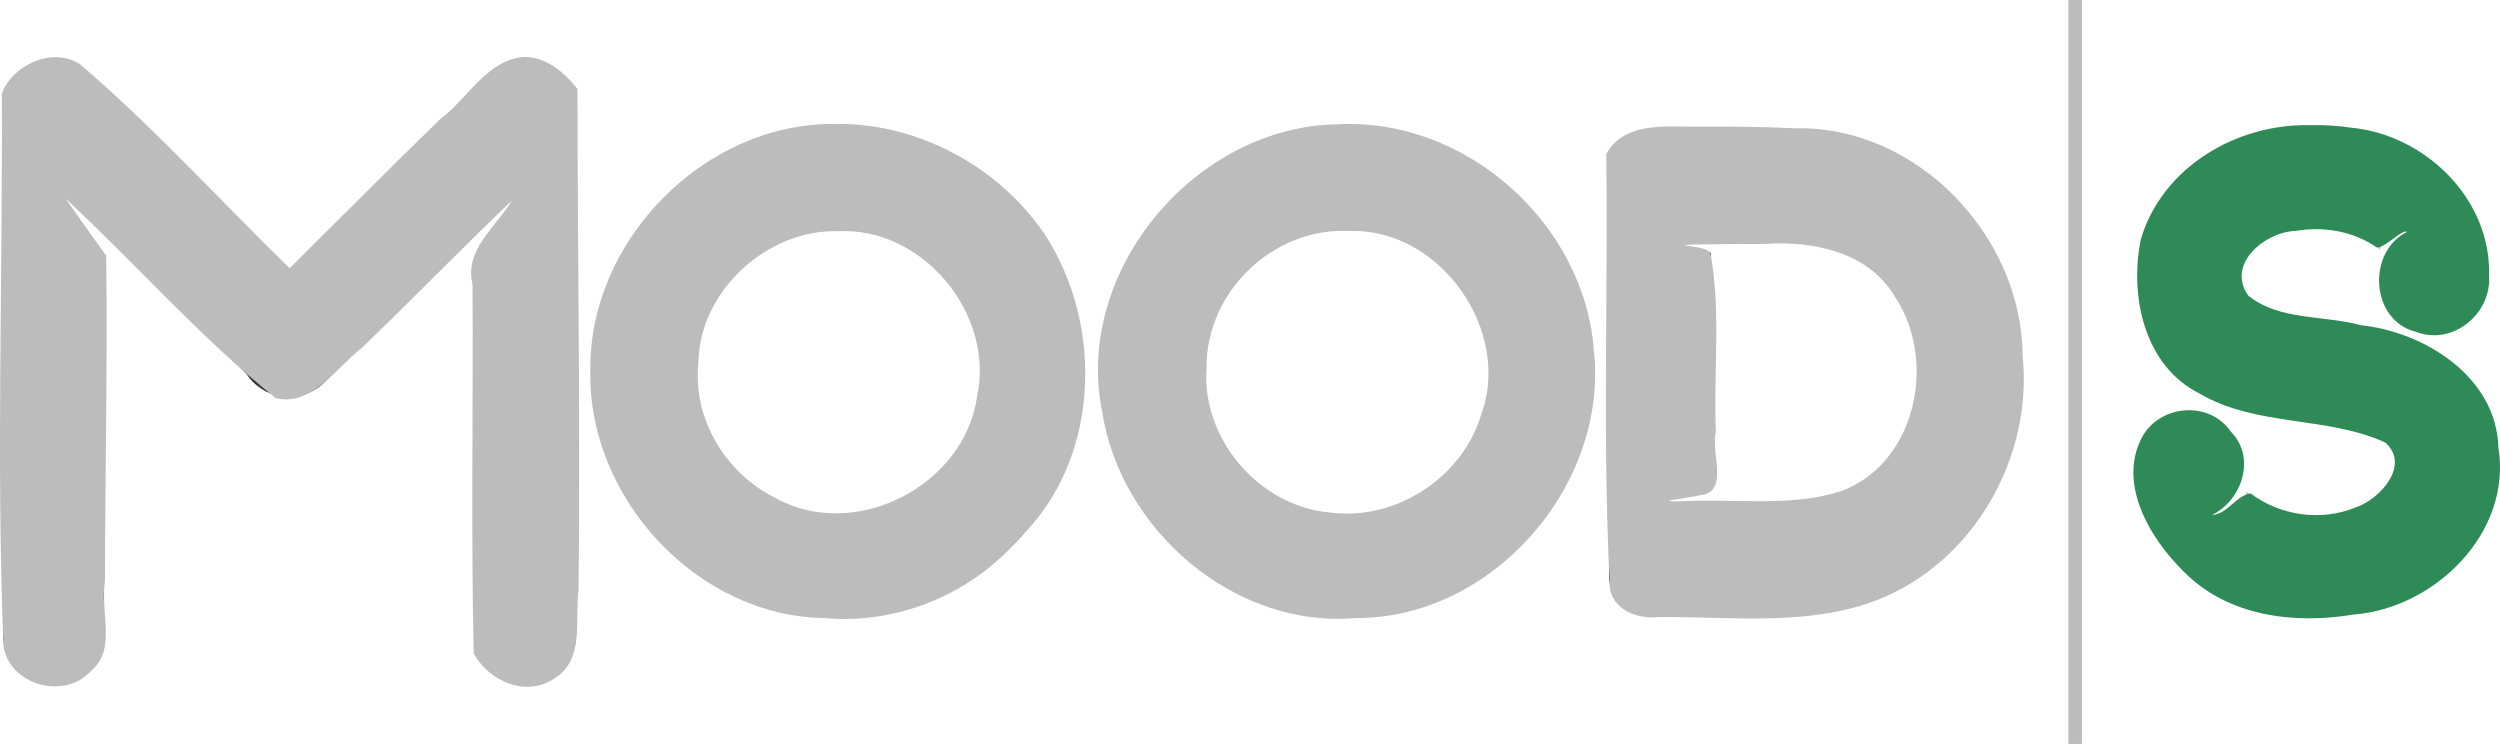
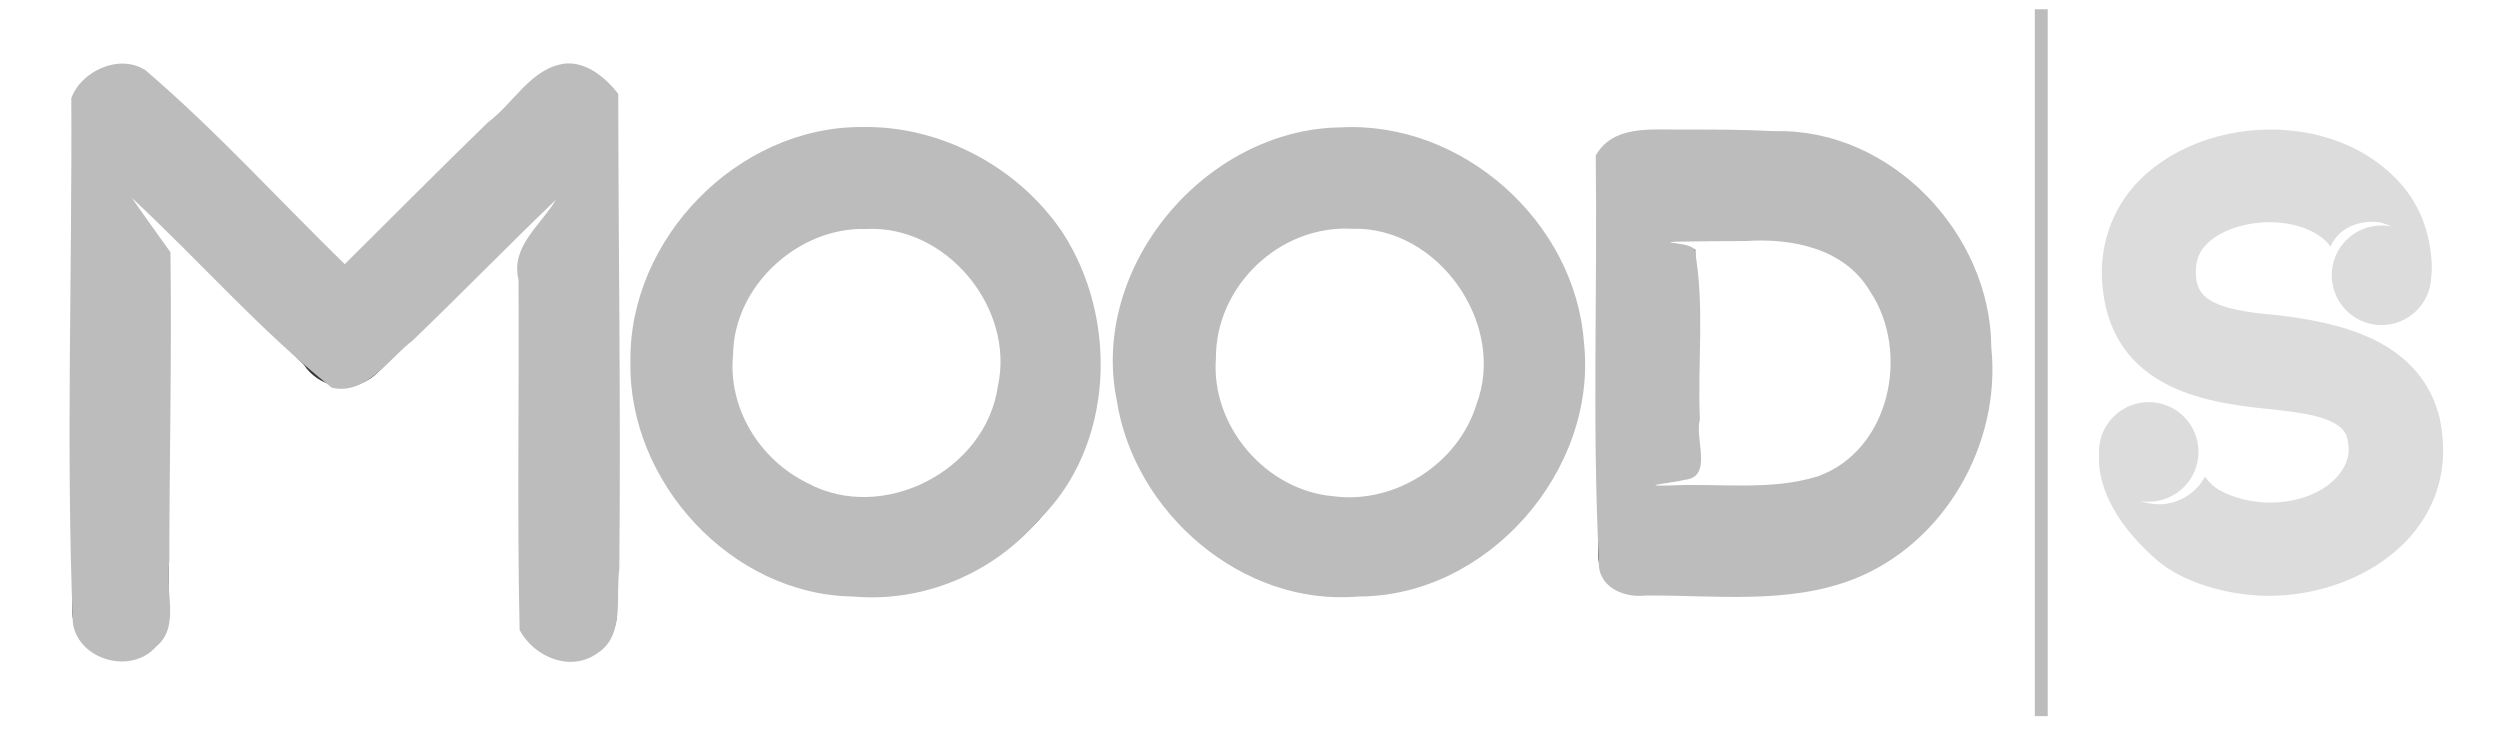
<svg xmlns="http://www.w3.org/2000/svg" viewBox="0 0 176.471 52.515" height="52.515" width="176.471" xml:space="preserve" id="svg2" version="1.1">
  <defs id="defs6">
    <clipPath id="clipPath20" clipPathUnits="userSpaceOnUse">
      <path id="path18" d="M 0,0 H 2645.52 V 1036 H 0 Z" />
    </clipPath>
  </defs>
-   <g transform="matrix(0.9582471,0,0,-0.9582471,-38.4754,75.90103)" id="g10">
+   <g transform="matrix(0.9104651,0,0,-0.9104651,-31.64701,72.77095)" id="g10">
    <g transform="scale(0.1)" id="g12">
      <g id="g14">
        <g clip-path="url(#clipPath20)" id="g16">
          <path id="path22" style="fill:#393536;fill-opacity:1;fill-rule:nonzero;stroke:none" d="m 1019.22,411.32 c -58.97,0 -106.763,47.793 -106.763,106.739 0,58.964 47.793,106.757 106.763,106.757 58.96,0 106.75,-47.793 106.75,-106.757 0,-58.946 -47.79,-106.739 -106.75,-106.739 z m 0,287.774 c -99.986,0 -181.021,-81.055 -181.021,-181.035 0,-99.961 81.035,-181.016 181.021,-181.016 99.97,0 181.03,81.055 181.03,181.016 0,99.98 -81.06,181.035 -181.03,181.035" />
          <path id="path24" style="fill:#393536;fill-opacity:1;fill-rule:nonzero;stroke:none" d="m 1393.5,411.32 c -58.95,0 -106.75,47.793 -106.75,106.739 0,58.964 47.8,106.757 106.75,106.757 58.97,0 106.76,-47.793 106.76,-106.757 0,-58.946 -47.79,-106.739 -106.76,-106.739 z m 0,287.774 c -99.97,0 -181.02,-81.055 -181.02,-181.035 0,-99.961 81.05,-181.016 181.02,-181.016 99.98,0 181.04,81.055 181.04,181.016 0,99.98 -81.06,181.035 -181.04,181.035" />
          <path id="path26" style="fill:#393536;fill-opacity:1;fill-rule:nonzero;stroke:none" d="m 1720.67,420.754 h -58.73 v 0.488 h -57.35 l 57.35,9.649 v 174.902 l -57.35,9.648 h 105.97 l 0.01,-0.078 h 10.1 c 63.45,0 95.55,-48.925 95.55,-97.5 0,-48.554 -32.1,-97.109 -95.55,-97.109 z m -5.61,275.976 h -99.46 c -15.94,0 -28.85,-12.929 -28.85,-28.867 V 368.254 c 0,-15.918 12.91,-28.848 28.85,-28.848 h 99.46 c 117.05,0 175.84,88.946 175.84,178.418 0,89.434 -58.79,178.906 -175.84,178.906" />
          <path id="path28" style="fill:#393536;fill-opacity:1;fill-rule:nonzero;stroke:none" d="m 825.914,713.215 c 0,0.254 -0.019,0.508 -0.039,0.762 -0.031,0.351 -0.051,0.703 -0.09,1.035 -0.019,0.351 -0.066,0.683 -0.105,1.015 -0.039,0.274 -0.071,0.528 -0.11,0.801 -0.058,0.352 -0.117,0.723 -0.175,1.074 -0.04,0.254 -0.086,0.469 -0.137,0.703 -0.067,0.372 -0.156,0.743 -0.235,1.094 -0.046,0.235 -0.105,0.469 -0.156,0.684 -0.097,0.351 -0.183,0.703 -0.281,1.035 -0.07,0.254 -0.148,0.508 -0.207,0.742 -0.098,0.313 -0.203,0.625 -0.313,0.938 -0.078,0.273 -0.175,0.547 -0.273,0.82 -0.086,0.273 -0.195,0.547 -0.301,0.801 -0.129,0.312 -0.234,0.625 -0.363,0.918 -0.098,0.234 -0.203,0.468 -0.293,0.683 -0.145,0.352 -0.301,0.684 -0.457,1.016 -0.078,0.176 -0.188,0.371 -0.274,0.547 -0.187,0.371 -0.371,0.742 -0.566,1.094 -0.078,0.156 -0.156,0.293 -0.246,0.449 -0.215,0.371 -0.43,0.762 -0.664,1.152 -0.059,0.117 -0.145,0.235 -0.223,0.352 -0.246,0.39 -0.488,0.781 -0.754,1.172 -0.066,0.117 -0.144,0.214 -0.214,0.312 -0.262,0.391 -0.536,0.781 -0.829,1.172 -0.078,0.117 -0.156,0.195 -0.234,0.312 -0.285,0.372 -0.578,0.743 -0.879,1.114 -0.098,0.117 -0.187,0.215 -0.285,0.332 -0.301,0.351 -0.586,0.703 -0.906,1.035 -0.071,0.078 -0.137,0.156 -0.215,0.234 -0.332,0.352 -0.664,0.723 -1.027,1.075 -0.352,0.371 -0.731,0.722 -1.114,1.074 -0.058,0.039 -0.105,0.097 -0.164,0.156 -0.363,0.332 -0.734,0.625 -1.086,0.937 -0.097,0.079 -0.195,0.176 -0.301,0.254 -0.371,0.313 -0.761,0.606 -1.144,0.899 -0.098,0.058 -0.184,0.137 -0.274,0.215 -0.39,0.293 -0.781,0.566 -1.191,0.84 -0.098,0.078 -0.184,0.136 -0.281,0.195 -0.41,0.273 -0.801,0.527 -1.211,0.781 -0.098,0.078 -0.207,0.137 -0.324,0.195 -0.379,0.235 -0.801,0.469 -1.211,0.704 -0.117,0.058 -0.242,0.136 -0.379,0.214 -0.383,0.196 -0.762,0.391 -1.145,0.567 -0.164,0.097 -0.332,0.176 -0.496,0.254 -0.351,0.175 -0.715,0.332 -1.074,0.488 -0.195,0.098 -0.41,0.176 -0.617,0.273 -0.321,0.137 -0.645,0.254 -0.977,0.391 -0.254,0.098 -0.496,0.195 -0.75,0.273 -0.293,0.118 -0.586,0.215 -0.879,0.293 -0.304,0.098 -0.586,0.196 -0.879,0.293 -0.265,0.079 -0.539,0.157 -0.8,0.215 -0.325,0.098 -0.645,0.196 -0.969,0.274 -0.262,0.058 -0.516,0.117 -0.77,0.175 -0.332,0.079 -0.664,0.157 -1.007,0.215 -0.274,0.059 -0.547,0.098 -0.801,0.157 -0.34,0.058 -0.664,0.117 -0.977,0.156 -0.312,0.039 -0.644,0.078 -0.957,0.117 -0.273,0.039 -0.555,0.078 -0.847,0.117 -0.442,0.039 -0.879,0.059 -1.309,0.098 -0.168,0 -0.344,0.019 -0.5,0.019 -1.25,0.078 -2.5,0.078 -3.75,0 -0.176,0 -0.34,-0.019 -0.527,-0.039 -0.43,-0.019 -0.86,-0.058 -1.278,-0.078 -0.304,-0.039 -0.586,-0.078 -0.89,-0.117 -0.293,-0.039 -0.606,-0.078 -0.918,-0.117 -0.332,-0.039 -0.664,-0.117 -0.996,-0.176 -0.262,-0.039 -0.528,-0.078 -0.77,-0.137 -0.363,-0.058 -0.703,-0.136 -1.055,-0.215 -0.246,-0.058 -0.488,-0.117 -0.722,-0.175 -0.344,-0.078 -0.684,-0.176 -1.016,-0.274 -0.246,-0.078 -0.508,-0.136 -0.742,-0.215 -0.313,-0.097 -0.625,-0.195 -0.949,-0.293 -0.262,-0.097 -0.536,-0.175 -0.809,-0.273 -0.285,-0.117 -0.547,-0.215 -0.82,-0.313 -0.313,-0.117 -0.606,-0.234 -0.91,-0.351 -0.235,-0.117 -0.457,-0.215 -0.704,-0.313 -0.312,-0.156 -0.664,-0.293 -0.984,-0.449 -0.195,-0.097 -0.391,-0.195 -0.578,-0.293 -0.352,-0.176 -0.723,-0.351 -1.063,-0.527 -0.168,-0.098 -0.332,-0.195 -0.488,-0.274 -0.371,-0.214 -0.742,-0.429 -1.094,-0.644 -0.156,-0.078 -0.285,-0.176 -0.441,-0.274 -0.371,-0.234 -0.73,-0.449 -1.102,-0.703 -0.136,-0.097 -0.285,-0.195 -0.421,-0.293 -0.352,-0.234 -0.704,-0.488 -1.043,-0.742 -0.168,-0.117 -0.332,-0.254 -0.489,-0.371 -0.304,-0.254 -0.625,-0.488 -0.937,-0.742 -0.215,-0.176 -0.422,-0.352 -0.617,-0.527 -0.254,-0.215 -0.516,-0.43 -0.75,-0.664 -0.411,-0.352 -0.793,-0.743 -1.172,-1.114 -0.059,-0.058 -0.11,-0.078 -0.168,-0.136 L 614.848,590.09 467.262,737.688 c -0.207,0.195 -0.403,0.39 -0.606,0.566 -0.226,0.234 -0.468,0.469 -0.703,0.684 -0.285,0.253 -0.586,0.507 -0.879,0.761 -0.168,0.137 -0.324,0.293 -0.5,0.43 -0.32,0.254 -0.664,0.527 -1.004,0.781 -0.129,0.098 -0.273,0.215 -0.422,0.332 -0.351,0.254 -0.71,0.508 -1.082,0.762 -0.128,0.098 -0.253,0.176 -0.39,0.273 -0.371,0.254 -0.735,0.489 -1.106,0.703 -0.144,0.098 -0.281,0.196 -0.429,0.274 -0.36,0.215 -0.723,0.43 -1.094,0.644 -0.164,0.079 -0.32,0.176 -0.508,0.274 -0.34,0.176 -0.684,0.351 -1.035,0.527 -0.215,0.098 -0.391,0.196 -0.606,0.293 -0.32,0.156 -0.644,0.293 -0.964,0.43 -0.235,0.117 -0.489,0.215 -0.723,0.332 -0.285,0.117 -0.578,0.234 -0.871,0.332 -0.281,0.117 -0.574,0.215 -0.86,0.332 -0.242,0.078 -0.507,0.176 -0.769,0.254 -0.324,0.117 -0.656,0.215 -0.977,0.312 -0.234,0.079 -0.468,0.137 -0.695,0.196 -0.351,0.097 -0.711,0.195 -1.074,0.293 -0.215,0.058 -0.438,0.117 -0.652,0.156 -0.364,0.098 -0.743,0.176 -1.125,0.234 -0.215,0.059 -0.45,0.078 -0.672,0.137 -0.371,0.059 -0.735,0.117 -1.106,0.176 -0.262,0.039 -0.527,0.078 -0.769,0.097 -0.352,0.059 -0.684,0.098 -1.028,0.137 -0.351,0.02 -0.691,0.039 -1.035,0.078 -0.262,0.02 -0.515,0.039 -0.789,0.039 -1.23,0.078 -2.461,0.078 -3.691,0 -0.254,0 -0.508,-0.019 -0.782,-0.039 -0.343,-0.039 -0.695,-0.058 -1.027,-0.078 -0.351,-0.039 -0.691,-0.078 -1.023,-0.137 -0.266,-0.019 -0.528,-0.058 -0.774,-0.097 -0.371,-0.059 -0.75,-0.117 -1.121,-0.176 -0.226,-0.059 -0.441,-0.078 -0.664,-0.137 -0.371,-0.058 -0.754,-0.136 -1.125,-0.234 -0.215,-0.039 -0.437,-0.098 -0.652,-0.156 -0.364,-0.098 -0.715,-0.196 -1.075,-0.293 -0.234,-0.059 -0.46,-0.117 -0.695,-0.196 -0.332,-0.097 -0.652,-0.195 -0.984,-0.312 -0.246,-0.078 -0.508,-0.176 -0.762,-0.254 -0.293,-0.117 -0.586,-0.215 -0.871,-0.332 -0.281,-0.098 -0.566,-0.215 -0.859,-0.332 -0.243,-0.117 -0.489,-0.215 -0.731,-0.332 -0.324,-0.137 -0.644,-0.274 -0.957,-0.43 -0.207,-0.097 -0.402,-0.195 -0.605,-0.293 -0.364,-0.176 -0.703,-0.351 -1.047,-0.527 -0.156,-0.098 -0.332,-0.195 -0.508,-0.274 -0.352,-0.214 -0.723,-0.429 -1.082,-0.644 -0.137,-0.078 -0.285,-0.176 -0.422,-0.274 -0.379,-0.214 -0.742,-0.449 -1.113,-0.703 -0.137,-0.097 -0.274,-0.175 -0.399,-0.273 -0.363,-0.254 -0.715,-0.508 -1.074,-0.762 -0.148,-0.117 -0.285,-0.234 -0.43,-0.332 -0.332,-0.254 -0.664,-0.527 -0.996,-0.781 -0.168,-0.137 -0.324,-0.293 -0.507,-0.43 -0.286,-0.254 -0.579,-0.508 -0.879,-0.761 -0.227,-0.215 -0.461,-0.45 -0.696,-0.684 -0.215,-0.176 -0.41,-0.371 -0.605,-0.566 -0.215,-0.215 -0.391,-0.411 -0.594,-0.606 -0.215,-0.234 -0.441,-0.469 -0.664,-0.723 -0.254,-0.273 -0.52,-0.566 -0.754,-0.879 -0.156,-0.175 -0.293,-0.312 -0.437,-0.488 -0.266,-0.332 -0.528,-0.664 -0.774,-0.996 -0.105,-0.156 -0.222,-0.293 -0.332,-0.43 -0.262,-0.351 -0.515,-0.703 -0.762,-1.074 -0.097,-0.137 -0.195,-0.254 -0.281,-0.39 -0.254,-0.372 -0.488,-0.743 -0.715,-1.114 -0.078,-0.136 -0.175,-0.273 -0.273,-0.429 -0.215,-0.371 -0.41,-0.723 -0.613,-1.094 -0.098,-0.176 -0.196,-0.332 -0.286,-0.508 -0.183,-0.332 -0.359,-0.684 -0.527,-1.035 -0.105,-0.195 -0.203,-0.41 -0.301,-0.606 -0.148,-0.312 -0.293,-0.644 -0.441,-0.957 -0.106,-0.234 -0.215,-0.488 -0.32,-0.742 -0.118,-0.273 -0.227,-0.566 -0.332,-0.84 -0.11,-0.293 -0.227,-0.586 -0.325,-0.879 -0.086,-0.253 -0.175,-0.507 -0.261,-0.761 -0.098,-0.332 -0.227,-0.664 -0.313,-0.996 -0.078,-0.215 -0.137,-0.45 -0.195,-0.664 -0.11,-0.372 -0.215,-0.743 -0.293,-1.094 -0.07,-0.215 -0.098,-0.43 -0.149,-0.625 -0.097,-0.391 -0.175,-0.781 -0.253,-1.153 -0.047,-0.214 -0.079,-0.429 -0.118,-0.644 -0.066,-0.371 -0.144,-0.762 -0.183,-1.152 -0.051,-0.235 -0.059,-0.469 -0.098,-0.723 -0.051,-0.352 -0.098,-0.703 -0.137,-1.074 -0.031,-0.313 -0.039,-0.625 -0.07,-0.957 -0.008,-0.274 -0.047,-0.567 -0.059,-0.86 -0.039,-0.605 -0.046,-1.211 -0.046,-1.836 V 324.777 c 0,-20.566 16.66,-37.226 37.214,-37.226 20.567,0 37.227,16.66 37.227,37.226 v 277.696 l -46.18,64.863 46.18,-46.172 v 0.332 L 583.07,516.594 c 1.387,-2.129 3.02,-4.141 4.895,-6.016 14.539,-14.551 38.094,-14.531 52.637,0 l 14.668,14.668 96.257,96.25 45.84,45.84 -45.84,-64.395 V 324.777 c 0,-20.566 16.68,-37.226 37.219,-37.226 20.567,0 37.227,16.66 37.227,37.226 V 711.34 c 0,0.625 -0.02,1.25 -0.059,1.875" />
          <path id="path30" style="fill:#bdbcbc;fill-opacity:1;fill-rule:nonzero;stroke:none" d="m 1925.19,244.055 h 10 v 548.027 h -10 z" />
-           <path id="path32" style="fill:#bdbcbc;fill-opacity:1;fill-rule:nonzero;stroke:none" d="m 2239.19,474.543 -0.04,0.234 -0.06,0.235 c -6.58,27.285 -23.95,47.871 -51.65,61.211 -23.33,11.269 -50.1,15.722 -73.19,18.613 l -0.18,0.019 -0.21,0.02 c -18.27,1.699 -34.35,3.496 -46.31,8.379 -11.42,4.668 -16.6,11.074 -17.33,21.504 l -0.01,0.078 v 0.078 c -0.51,6.152 0,14.961 5.41,21.914 11.13,14.317 33.27,19.805 50.26,20.156 0.38,0 0.82,0.02 1.28,0.02 19.01,0 38.3,-6.426 47.3,-18.867 5.58,12.578 18.16,19.179 32.29,19.179 5.36,0 10.4,-1.328 14.85,-3.632 -2.45,0.488 -5,0.761 -7.62,0.761 -21.32,0 -38.6,-17.285 -38.6,-38.593 0,-3.164 0.42,-6.211 1.14,-9.161 0.02,-0.097 0.05,-0.175 0.07,-0.273 4.21,-16.758 19.33,-29.18 37.39,-29.18 20.61,0 37.4,16.153 38.5,36.504 0.6,5.117 0.62,10.508 0.13,15.84 -3.27,35.195 -20.08,58.867 -45.46,76.27 -21.59,14.824 -49.71,22.968 -79.17,22.968 -44.65,0 -86.79,-18.691 -109.97,-48.769 -15.44,-20.078 -22.72,-45.449 -20.51,-71.485 l 0.05,0.02 c 2.78,-34.785 18.79,-60.371 47.64,-76.094 24.03,-13.105 52.93,-17.5 80.59,-20.273 30.47,-3.047 58.09,-7.09 61.65,-22.832 0.73,-3.282 1.11,-6.172 1.11,-8.555 0,-19.824 -23.53,-41.211 -61.5,-41.211 -13.79,0 -28.58,3.809 -39.59,10.156 -3.57,2.071 -7.09,5.469 -10.34,9.981 -6.84,-12.774 -20.31,-21.465 -35.82,-21.465 -5,0 -9.76,0.957 -14.18,2.598 2.08,-0.332 4.2,-0.567 6.38,-0.567 18.33,0 33.63,12.793 37.58,29.903 v 0.019 c 0.32,1.348 0.56,2.715 0.73,4.102 0,0.078 0.02,0.136 0.03,0.195 0.16,1.445 0.26,2.91 0.26,4.395 0,21.308 -17.28,38.593 -38.6,38.593 -1.11,0 -2.23,-0.078 -3.32,-0.176 -1.03,-0.097 -2.07,-0.234 -3.06,-0.41 0,0 0,0 0,0.02 -18.27,-3.047 -32.21,-18.906 -32.21,-38.027 0,-0.801 0.07,-1.583 0.11,-2.364 -0.81,-11.191 1.34,-43.613 44.66,-81.386 21.33,-18.594 57.66,-27.872 86.9,-27.872 66.45,0 135.22,42.286 135.22,113.047 0,7.09 -0.94,15.918 -2.6,24.18" />
+           <path id="path32" style="fill:#dcdcdc;fill-opacity:1;fill-rule:nonzero;stroke:none" d="m 2239.19,474.543 -0.04,0.234 -0.06,0.235 c -6.58,27.285 -23.95,47.871 -51.65,61.211 -23.33,11.269 -50.1,15.722 -73.19,18.613 l -0.18,0.019 -0.21,0.02 c -18.27,1.699 -34.35,3.496 -46.31,8.379 -11.42,4.668 -16.6,11.074 -17.33,21.504 l -0.01,0.078 v 0.078 c -0.51,6.152 0,14.961 5.41,21.914 11.13,14.317 33.27,19.805 50.26,20.156 0.38,0 0.82,0.02 1.28,0.02 19.01,0 38.3,-6.426 47.3,-18.867 5.58,12.578 18.16,19.179 32.29,19.179 5.36,0 10.4,-1.328 14.85,-3.632 -2.45,0.488 -5,0.761 -7.62,0.761 -21.32,0 -38.6,-17.285 -38.6,-38.593 0,-3.164 0.42,-6.211 1.14,-9.161 0.02,-0.097 0.05,-0.175 0.07,-0.273 4.21,-16.758 19.33,-29.18 37.39,-29.18 20.61,0 37.4,16.153 38.5,36.504 0.6,5.117 0.62,10.508 0.13,15.84 -3.27,35.195 -20.08,58.867 -45.46,76.27 -21.59,14.824 -49.71,22.968 -79.17,22.968 -44.65,0 -86.79,-18.691 -109.97,-48.769 -15.44,-20.078 -22.72,-45.449 -20.51,-71.485 l 0.05,0.02 c 2.78,-34.785 18.79,-60.371 47.64,-76.094 24.03,-13.105 52.93,-17.5 80.59,-20.273 30.47,-3.047 58.09,-7.09 61.65,-22.832 0.73,-3.282 1.11,-6.172 1.11,-8.555 0,-19.824 -23.53,-41.211 -61.5,-41.211 -13.79,0 -28.58,3.809 -39.59,10.156 -3.57,2.071 -7.09,5.469 -10.34,9.981 -6.84,-12.774 -20.31,-21.465 -35.82,-21.465 -5,0 -9.76,0.957 -14.18,2.598 2.08,-0.332 4.2,-0.567 6.38,-0.567 18.33,0 33.63,12.793 37.58,29.903 v 0.019 c 0.32,1.348 0.56,2.715 0.73,4.102 0,0.078 0.02,0.136 0.03,0.195 0.16,1.445 0.26,2.91 0.26,4.395 0,21.308 -17.28,38.593 -38.6,38.593 -1.11,0 -2.23,-0.078 -3.32,-0.176 -1.03,-0.097 -2.07,-0.234 -3.06,-0.41 0,0 0,0 0,0.02 -18.27,-3.047 -32.21,-18.906 -32.21,-38.027 0,-0.801 0.07,-1.583 0.11,-2.364 -0.81,-11.191 1.34,-43.613 44.66,-81.386 21.33,-18.594 57.66,-27.872 86.9,-27.872 66.45,0 135.22,42.286 135.22,113.047 0,7.09 -0.94,15.918 -2.6,24.18" />
        </g>
      </g>
    </g>
  </g>
-   <path style="fill:#bdbcbc;fill-opacity:1;stroke-width:0.327" d="m 119.61,8.937 c -2.182,0.013 -4.955,-0.32 -6.225,1.927 0.128,10.026 -0.269,20.071 0.234,30.086 -0.142,1.933 1.798,2.793 3.447,2.607 5.147,-0.045 10.568,0.69 15.48,-1.218 6.763,-2.658 10.979,-10.06 10.225,-17.233 -0.038,-8.445 -7.475,-16.252 -16.047,-16.048 -2.369,-0.12 -4.742,-0.131 -7.114,-0.12 z m 4.918,8.281 c 3.432,-0.23 7.348,0.536 9.239,3.739 3.004,4.501 1.499,11.806 -3.877,13.739 -3.572,1.113 -7.44,0.484 -11.136,0.687 -2.371,0.048 0.404,-0.205 1.259,-0.429 2.105,-0.209 0.708,-3.06 1.11,-4.466 -0.186,-4.195 0.378,-8.51 -0.389,-12.64 -0.354,-0.545 -2.853,-0.495 -1.348,-0.583 1.714,-0.024 3.428,-0.054 5.143,-0.048 z" id="path49" />
-   <path style="fill:#bdbcbc;fill-opacity:1;stroke-width:0.327" d="m 94.454,8.774 c -10.051,0.12 -18.673,10.333 -16.655,20.281 1.294,8.365 9.34,15.326 17.925,14.572 9.614,0.028 17.815,-9.343 16.786,-18.856 C 111.869,15.781 103.466,8.3 94.454,8.774 Z m 0.791,7.532 c 6.444,-0.214 11.55,7.1 9.272,13.069 -1.339,4.355 -6.02,7.419 -10.638,6.802 -4.993,-0.437 -9.096,-5.199 -8.71,-10.244 -0.028,-5.354 4.715,-9.899 10.076,-9.627 z" id="path51" />
-   <path style="fill:#bdbcbc;fill-opacity:1;stroke-width:0.327" d="m 58.84,8.748 c -9.187,-0.028 -17.298,8.274 -17.171,17.438 -0.18,8.945 7.521,17.324 16.546,17.443 5.223,0.467 10.439,-1.735 13.823,-5.724 5.62,-5.492 5.896,-14.981 1.701,-21.372 C 70.465,11.704 64.692,8.624 58.84,8.748 Z m 0.315,7.574 c 6.005,-0.32 11.094,5.895 9.81,11.697 -0.896,6.256 -8.565,10.222 -14.171,7.165 -3.546,-1.74 -5.914,-5.585 -5.494,-9.574 0.06,-5.052 4.84,-9.433 9.855,-9.288 z" id="path53" />
-   <path style="fill:#bdbcbc;fill-opacity:1;stroke-width:0.327" d="M 36.887,4.026 C 34.323,4.295 32.994,6.992 31.076,8.407 27.497,11.881 23.987,15.426 20.444,18.936 15.518,14.132 10.873,9.005 5.644,4.53 3.667,3.259 0.836,4.624 0.13,6.61 0.197,19.613 -0.271,32.632 0.247,45.627 0.695,48.387 4.611,49.444 6.439,47.34 8.28,45.85 7.017,43.09 7.412,41.023 7.418,33.368 7.601,25.686 7.496,18.048 6.536,16.698 5.562,15.362 4.617,14.005 c 5.001,4.643 9.535,9.847 14.862,14.107 2.556,0.596 4.259,-2.179 6.031,-3.525 3.579,-3.445 7.044,-7.003 10.628,-10.443 -1.132,1.908 -3.381,3.46 -2.784,5.936 0.055,8.674 -0.11,17.388 0.082,26.038 1.107,2.044 3.852,3.172 5.846,1.67 1.977,-1.309 1.275,-4.186 1.56,-6.193 C 40.962,29.825 40.777,18.053 40.764,6.283 39.866,5.128 38.477,3.931 36.887,4.026 Z" id="path55" />
-   <path style="fill:#2e8b57;fill-opacity:1;stroke-width:0.327" d="m 162.989,8.835 c -5.138,-0.096 -10.389,2.984 -11.877,8.08 -0.799,3.971 0.229,8.917 4.169,10.875 3.991,2.34 8.986,1.569 13.091,3.446 1.814,1.61 -0.402,4.032 -2.116,4.591 -2.429,0.994 -5.301,0.573 -7.392,-0.996 -1.034,0.141 -1.61,1.458 -2.724,1.523 2.139,-1.052 3.135,-4.067 1.325,-5.894 -1.465,-2.114 -4.732,-1.946 -6.128,0.166 -1.997,3.342 0.384,7.362 2.848,9.76 3.11,3.132 7.784,3.694 11.957,2.991 5.738,-0.435 11.194,-5.796 10.216,-11.776 -0.13,-4.975 -5.18,-8.167 -9.705,-8.644 -2.621,-0.721 -5.774,-0.314 -7.95,-2.093 -1.585,-2.22 1.186,-4.486 3.303,-4.562 1.988,-0.329 4.05,-0.019 5.772,1.169 0.641,-0.003 1.789,-1.314 2.132,-1.103 -2.859,1.419 -2.582,6.261 0.622,7.053 2.601,1.013 5.374,-1.282 5.167,-3.993 0.151,-5.376 -4.506,-9.915 -9.722,-10.414 -0.987,-0.153 -1.989,-0.2 -2.987,-0.177 z" id="path65" />
+   <path style="fill:#bdbcbc;fill-opacity:1;stroke-width:0.311" d="m 118.556,9.146 c -2.074,0.012 -4.708,-0.304 -5.915,1.831 0.122,9.526 -0.256,19.07 0.222,28.585 -0.135,1.836 1.708,2.653 3.275,2.477 4.891,-0.043 10.041,0.655 14.708,-1.157 6.426,-2.525 10.432,-9.558 9.715,-16.374 C 140.525,16.484 133.459,9.067 125.315,9.26 123.064,9.146 120.809,9.136 118.556,9.146 Z m 4.672,7.868 c 3.261,-0.219 6.982,0.509 8.778,3.553 2.854,4.276 1.424,11.217 -3.683,13.054 -3.394,1.058 -7.069,0.46 -10.581,0.653 -2.253,0.046 0.384,-0.194 1.196,-0.407 2,-0.199 0.673,-2.908 1.054,-4.243 -0.176,-3.985 0.36,-8.086 -0.369,-12.01 -0.336,-0.518 -2.711,-0.47 -1.281,-0.554 1.629,-0.022 3.257,-0.051 4.886,-0.045 z" id="path49" />
+   <path style="fill:#bdbcbc;fill-opacity:1;stroke-width:0.311" d="m 94.654,8.991 c -9.55,0.114 -17.742,9.818 -15.825,19.269 1.229,7.948 8.874,14.562 17.032,13.845 9.135,0.027 16.927,-8.877 15.949,-17.915 C 111.201,15.649 103.217,8.541 94.654,8.991 Z m 0.751,7.157 c 6.122,-0.203 10.974,6.746 8.809,12.417 -1.273,4.137 -5.72,7.049 -10.108,6.462 -4.744,-0.415 -8.642,-4.939 -8.276,-9.733 -0.027,-5.087 4.48,-9.405 9.574,-9.147 z" id="path51" />
+   <path style="fill:#bdbcbc;fill-opacity:1;stroke-width:0.311" d="M 60.816,8.967 C 52.087,8.94 44.38,16.828 44.501,25.535 c -0.171,8.499 7.146,16.46 15.721,16.573 4.963,0.444 9.918,-1.649 13.134,-5.439 5.339,-5.218 5.602,-14.234 1.617,-20.306 C 71.861,11.775 66.376,8.849 60.816,8.967 Z m 0.299,7.197 c 5.705,-0.304 10.541,5.601 9.321,11.113 -0.851,5.944 -8.138,9.713 -13.465,6.807 -3.37,-1.653 -5.619,-5.307 -5.22,-9.096 0.057,-4.8 4.599,-8.963 9.364,-8.825 z" id="path53" />
+   <path style="fill:#bdbcbc;fill-opacity:1;stroke-width:0.311" d="M 39.958,4.48 C 37.522,4.735 36.259,7.298 34.436,8.643 31.035,11.944 27.701,15.312 24.334,18.647 19.654,14.082 15.241,9.21 10.272,4.958 8.394,3.751 5.704,5.048 5.033,6.935 5.097,19.29 4.652,31.66 5.145,44.006 c 0.425,2.623 4.146,3.627 5.883,1.629 1.75,-1.416 0.55,-4.038 0.924,-6.002 0.006,-7.273 0.18,-14.572 0.08,-21.829 -0.912,-1.283 -1.838,-2.552 -2.735,-3.841 4.752,4.412 9.059,9.356 14.121,13.404 2.428,0.566 4.047,-2.07 5.73,-3.349 3.401,-3.274 6.693,-6.654 10.098,-9.922 -1.076,1.813 -3.212,3.288 -2.645,5.64 0.052,8.242 -0.104,16.521 0.078,24.74 1.051,1.942 3.66,3.014 5.555,1.587 1.878,-1.244 1.211,-3.978 1.482,-5.885 C 43.829,28.992 43.654,17.808 43.642,6.624 42.788,5.527 41.469,4.39 39.958,4.48 Z" id="path55" />
</svg>
